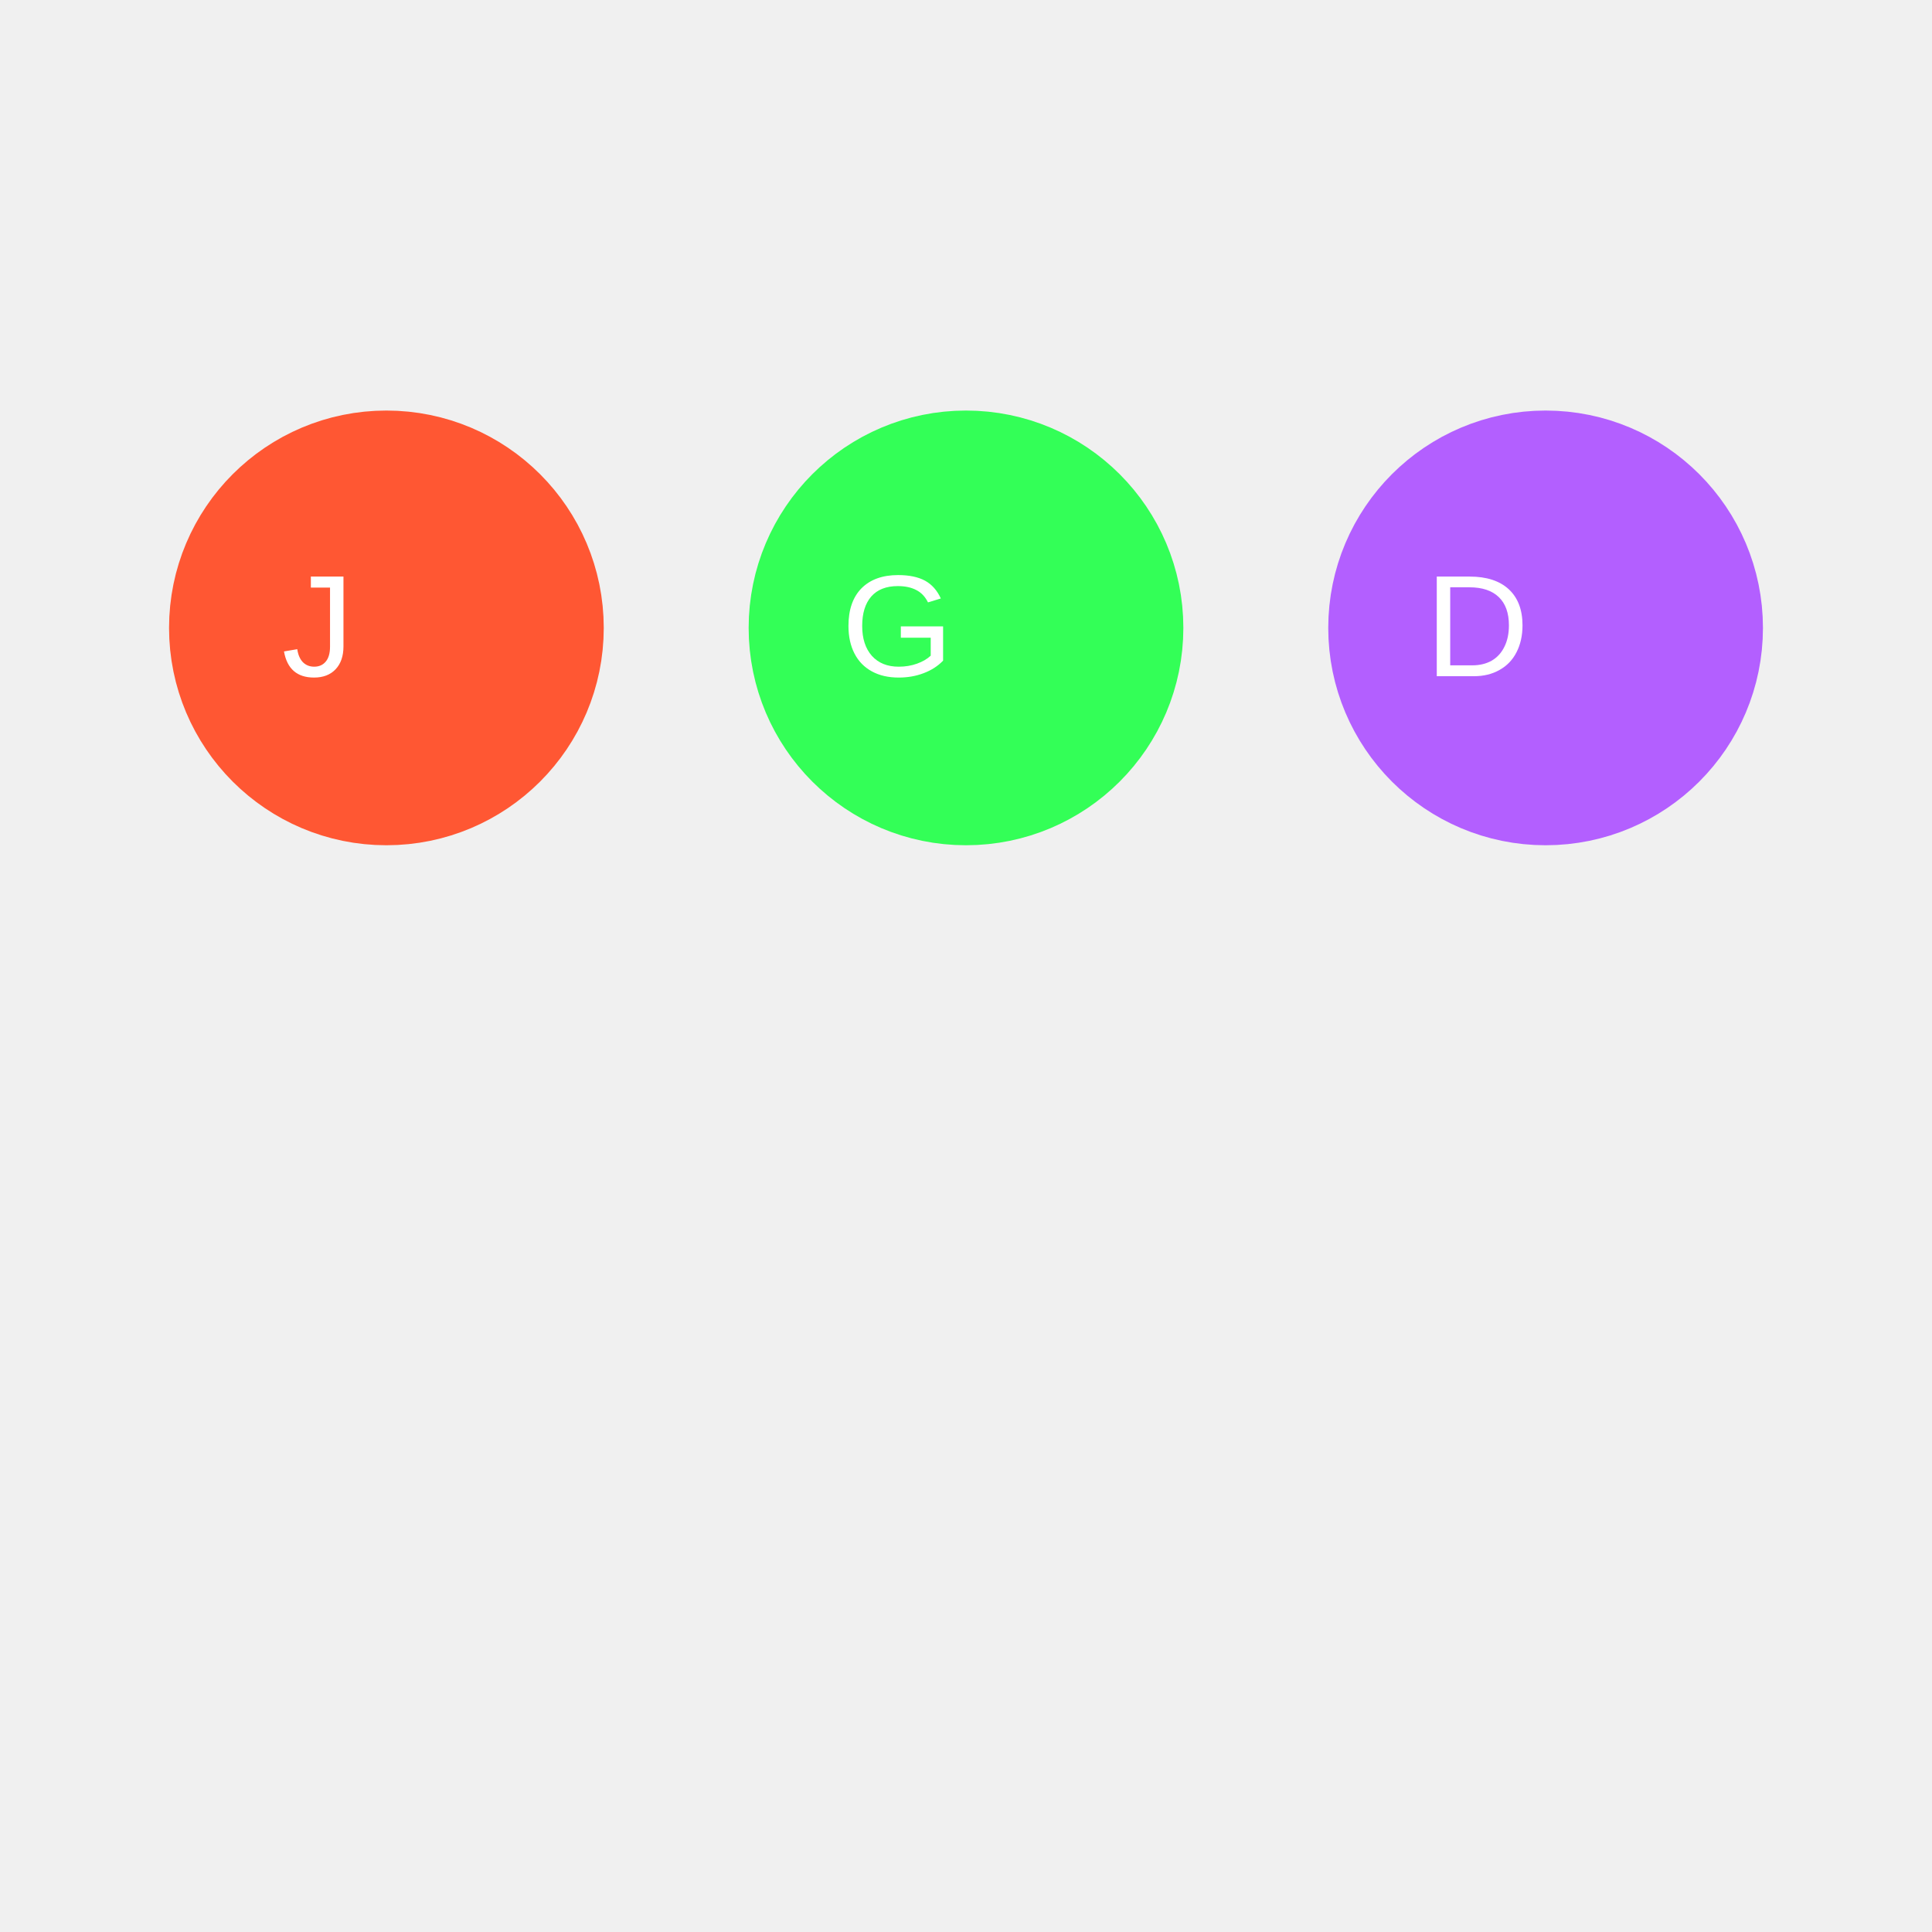
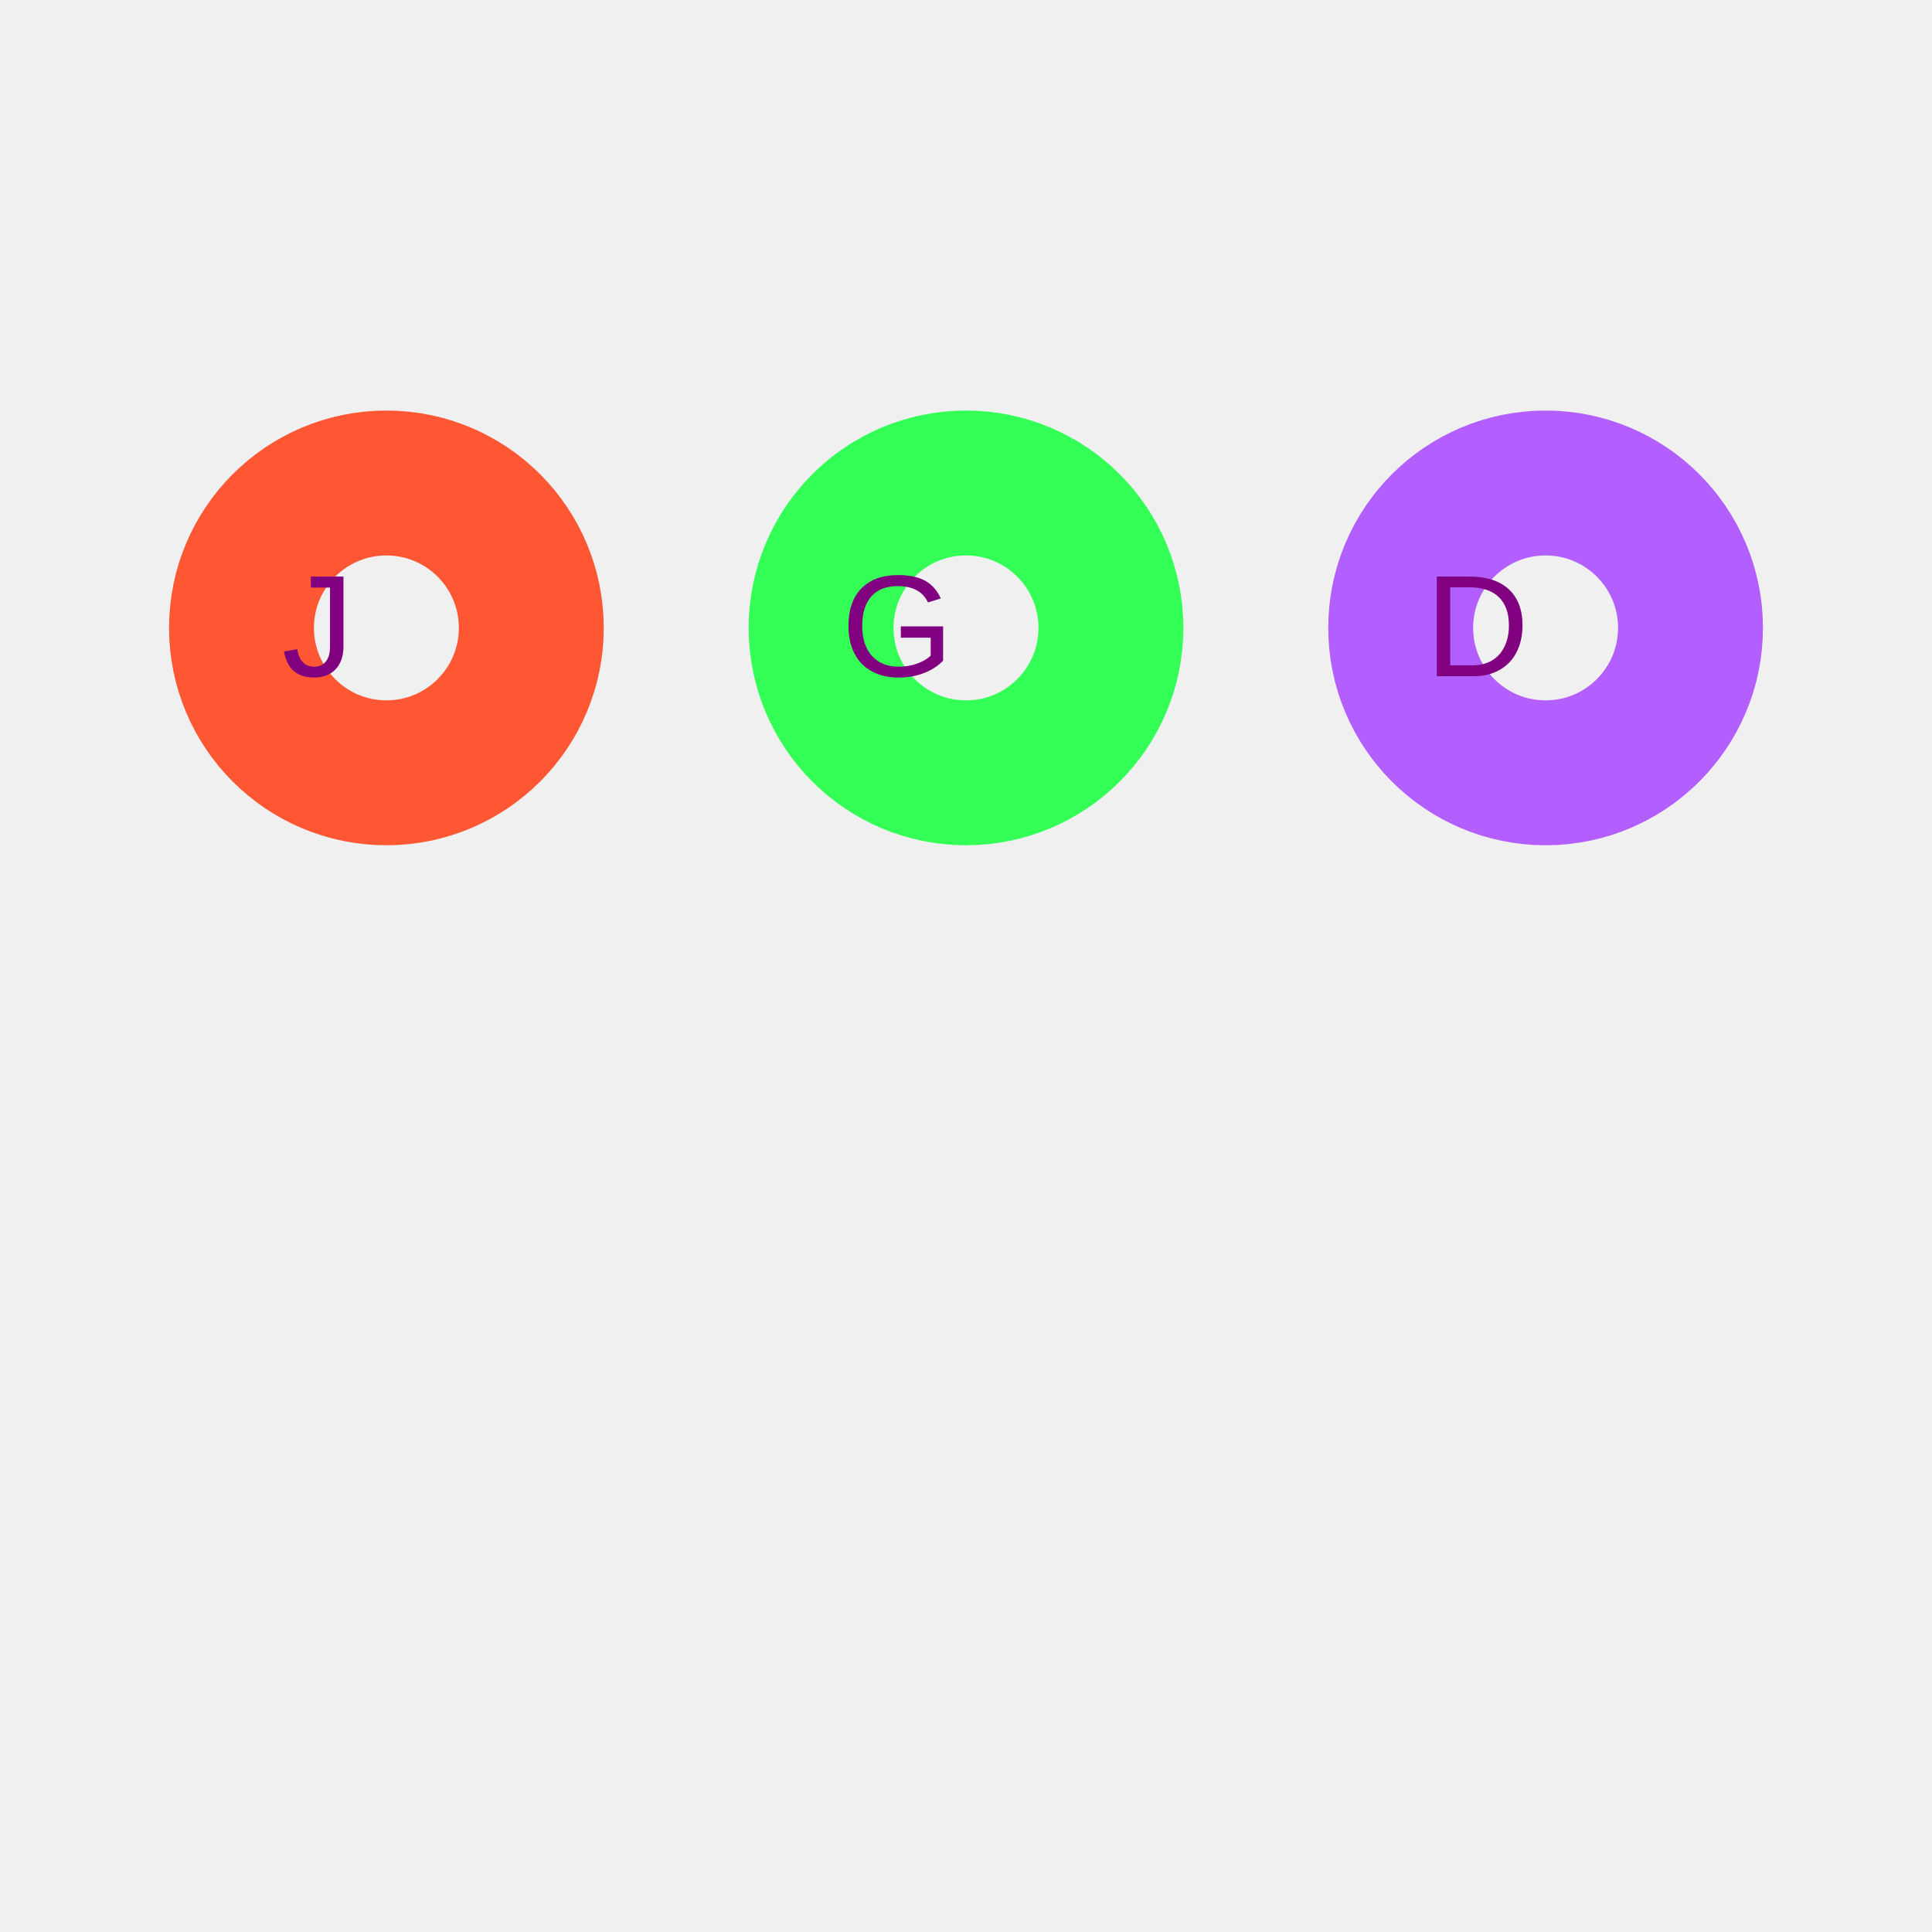
<svg xmlns="http://www.w3.org/2000/svg" width="200" height="200" viewBox="0 0 200 200">
  <g>
-     <circle fill="#FF5733" stroke="#FF5733" stroke-width="15" r="15" cx="40" cy="65">
+     <circle fill="none" stroke="#FF5733" stroke-width="15" r="15" cx="40" cy="65">
      <animate attributeName="cy" dur="2s" values="65;90;65" begin="0s" repeatCount="indefinite" />
    </circle>
-     <text x="35" y="70" fill="white" font-size="15" font-family="Arial" text-anchor="middle">
+     <text x="35" y="70" fill="purple" font-size="15" font-family="Arial" text-anchor="middle">
      J
      <animate attributeName="y" dur="2s" values="70;95;70" begin="0s" repeatCount="indefinite" />
    </text>
  </g>
  <g>
-     <circle fill="#33FF57" stroke="#33FF57" stroke-width="15" r="15" cx="100" cy="65">
+     <circle fill="none" stroke="#33FF57" stroke-width="15" r="15" cx="100" cy="65">
      <animate attributeName="cy" dur="2s" values="65;90;65" begin="0.3s" repeatCount="indefinite" />
    </circle>
-     <text x="95" y="70" fill="white" font-size="15" font-family="Arial" text-anchor="middle">
+     <text x="95" y="70" fill="purple" font-size="15" font-family="Arial" text-anchor="middle">
      G
      <animate attributeName="y" dur="2s" values="70;95;70" begin="0.3s" repeatCount="indefinite" />
    </text>
  </g>
  <g>
-     <circle fill="#B35FFF" stroke="#B35FFF" stroke-width="15" r="15" cx="160" cy="65">
+     <circle fill="none" stroke="#B35FFF" stroke-width="15" r="15" cx="160" cy="65">
      <animate attributeName="cy" dur="2s" values="65;90;65" begin="0.6s" repeatCount="indefinite" />
    </circle>
-     <text x="155" y="70" fill="white" font-size="15" font-family="Arial" text-anchor="middle">
+     <text x="155" y="70" fill="purple" font-size="15" font-family="Arial" text-anchor="middle">
      D
      <animate attributeName="y" dur="2s" values="70;95;70" begin="0.6s" repeatCount="indefinite" />
    </text>
  </g>
</svg>
